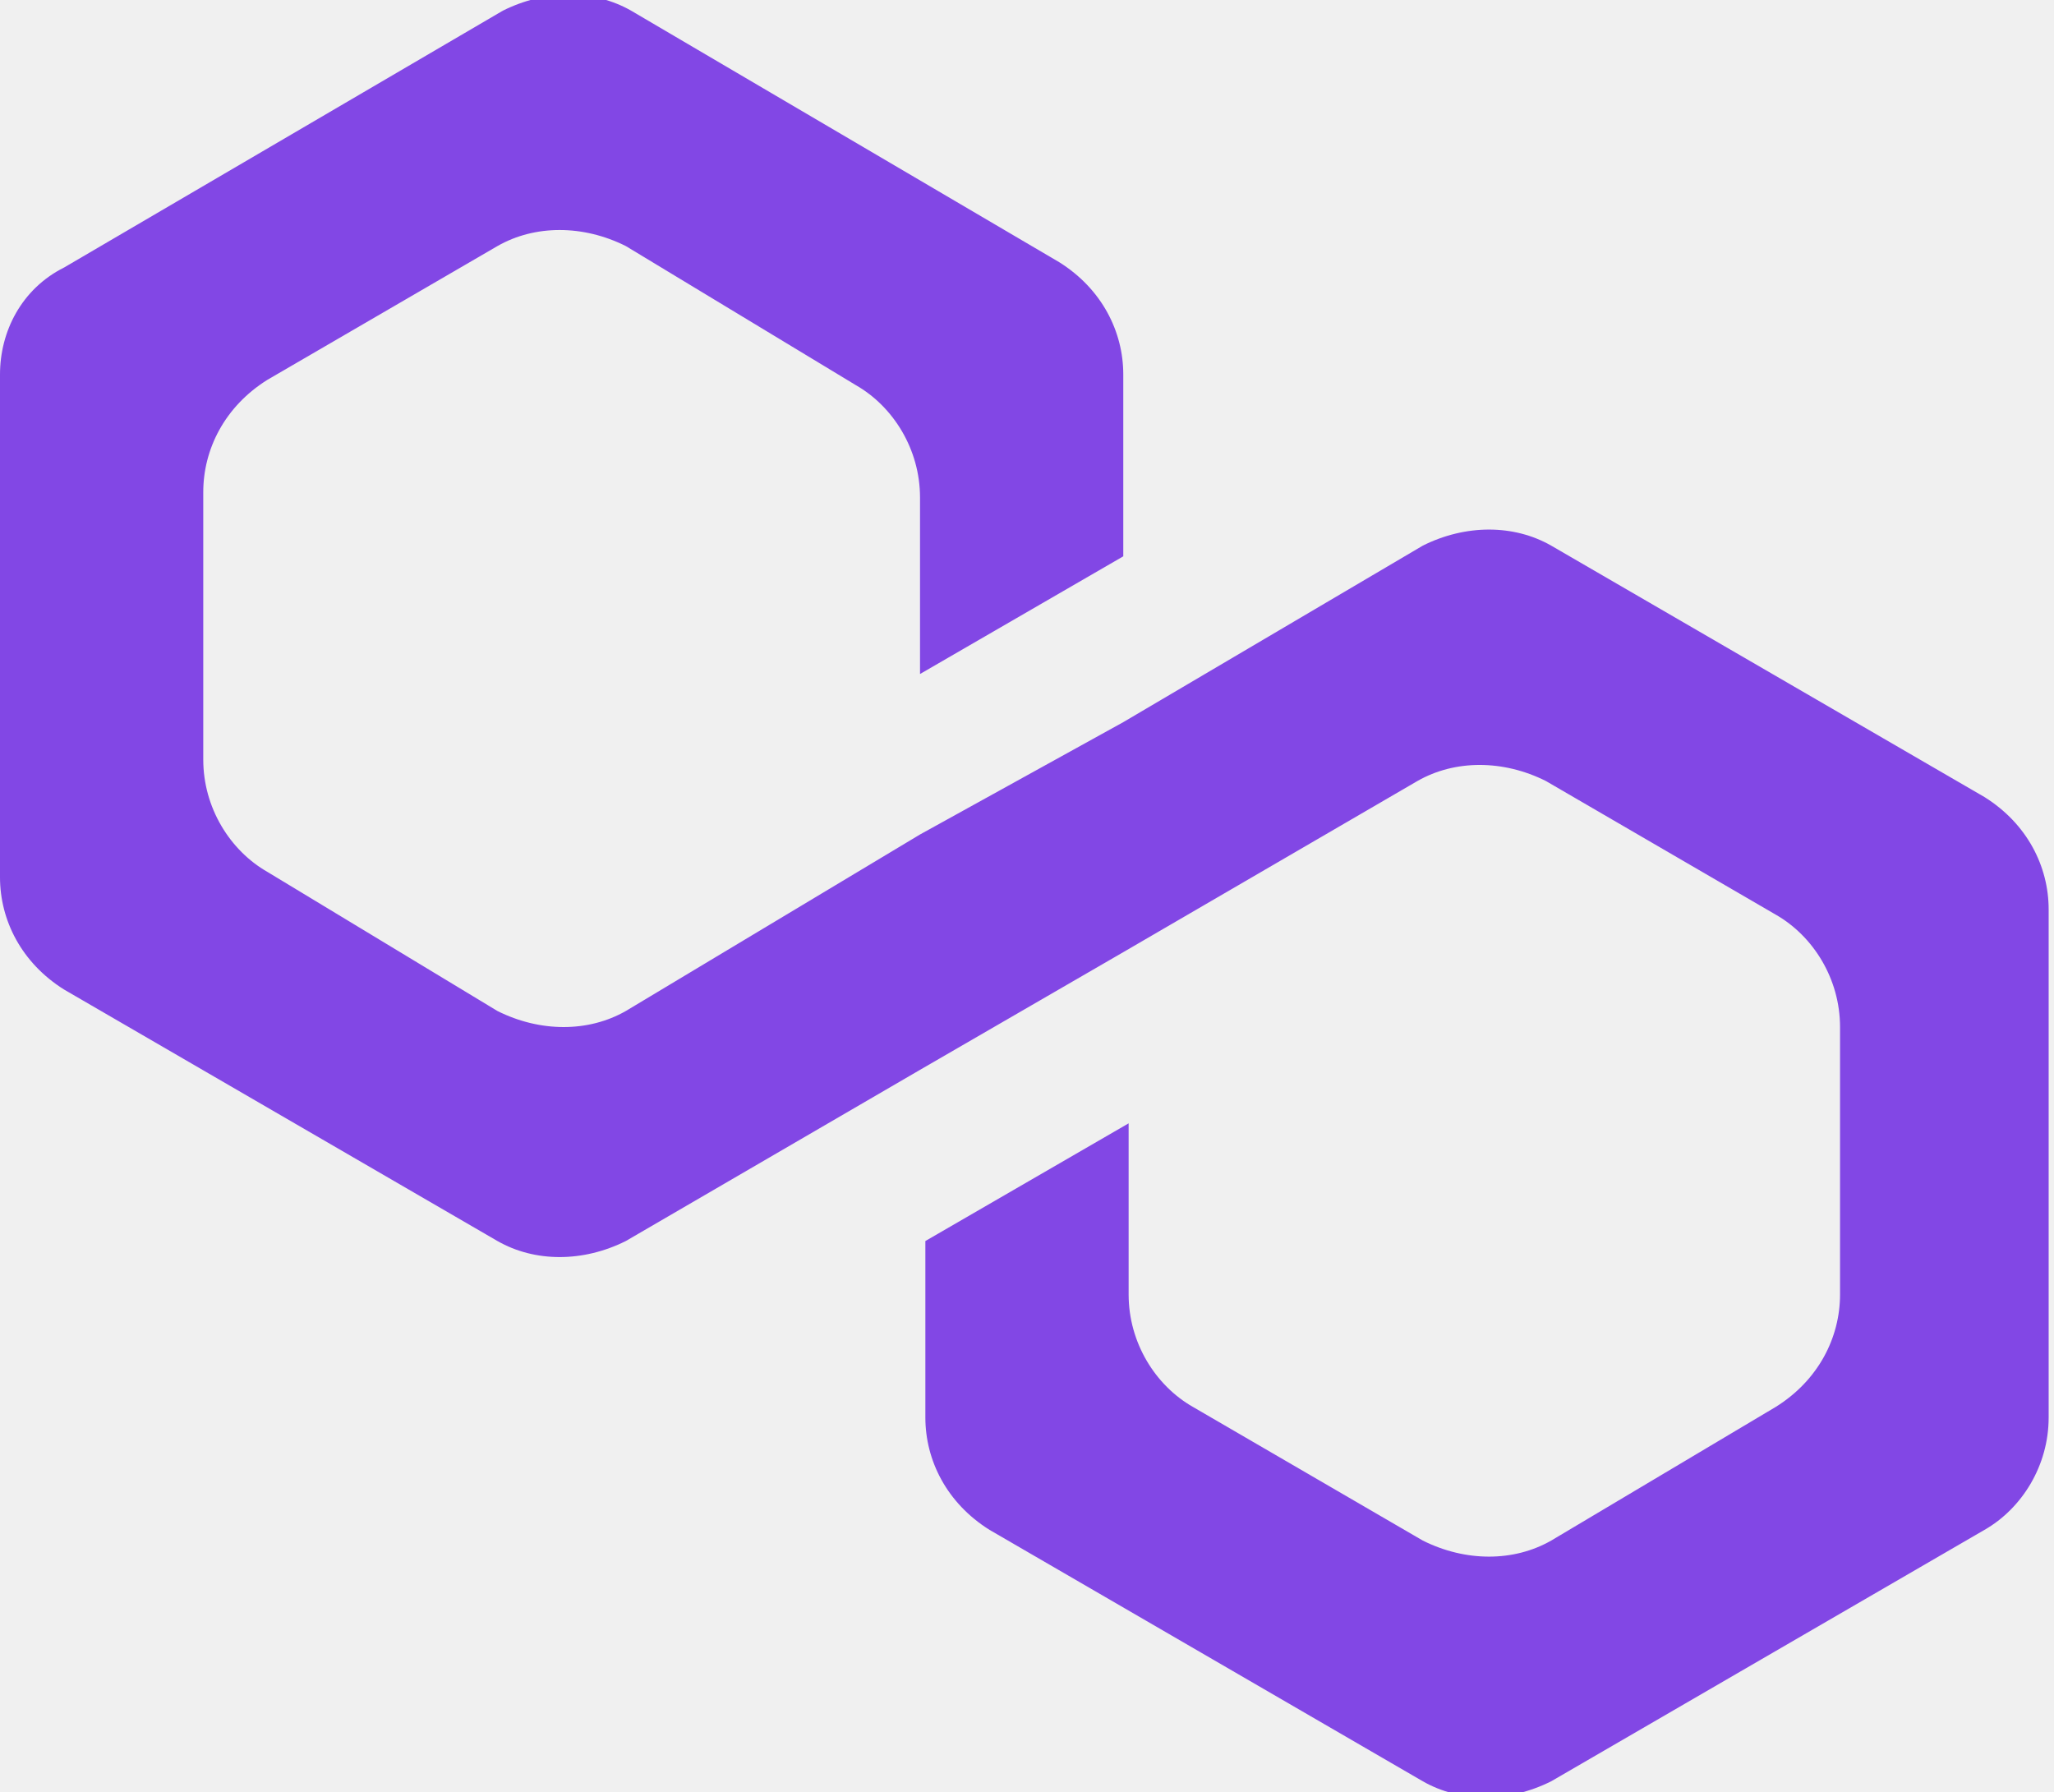
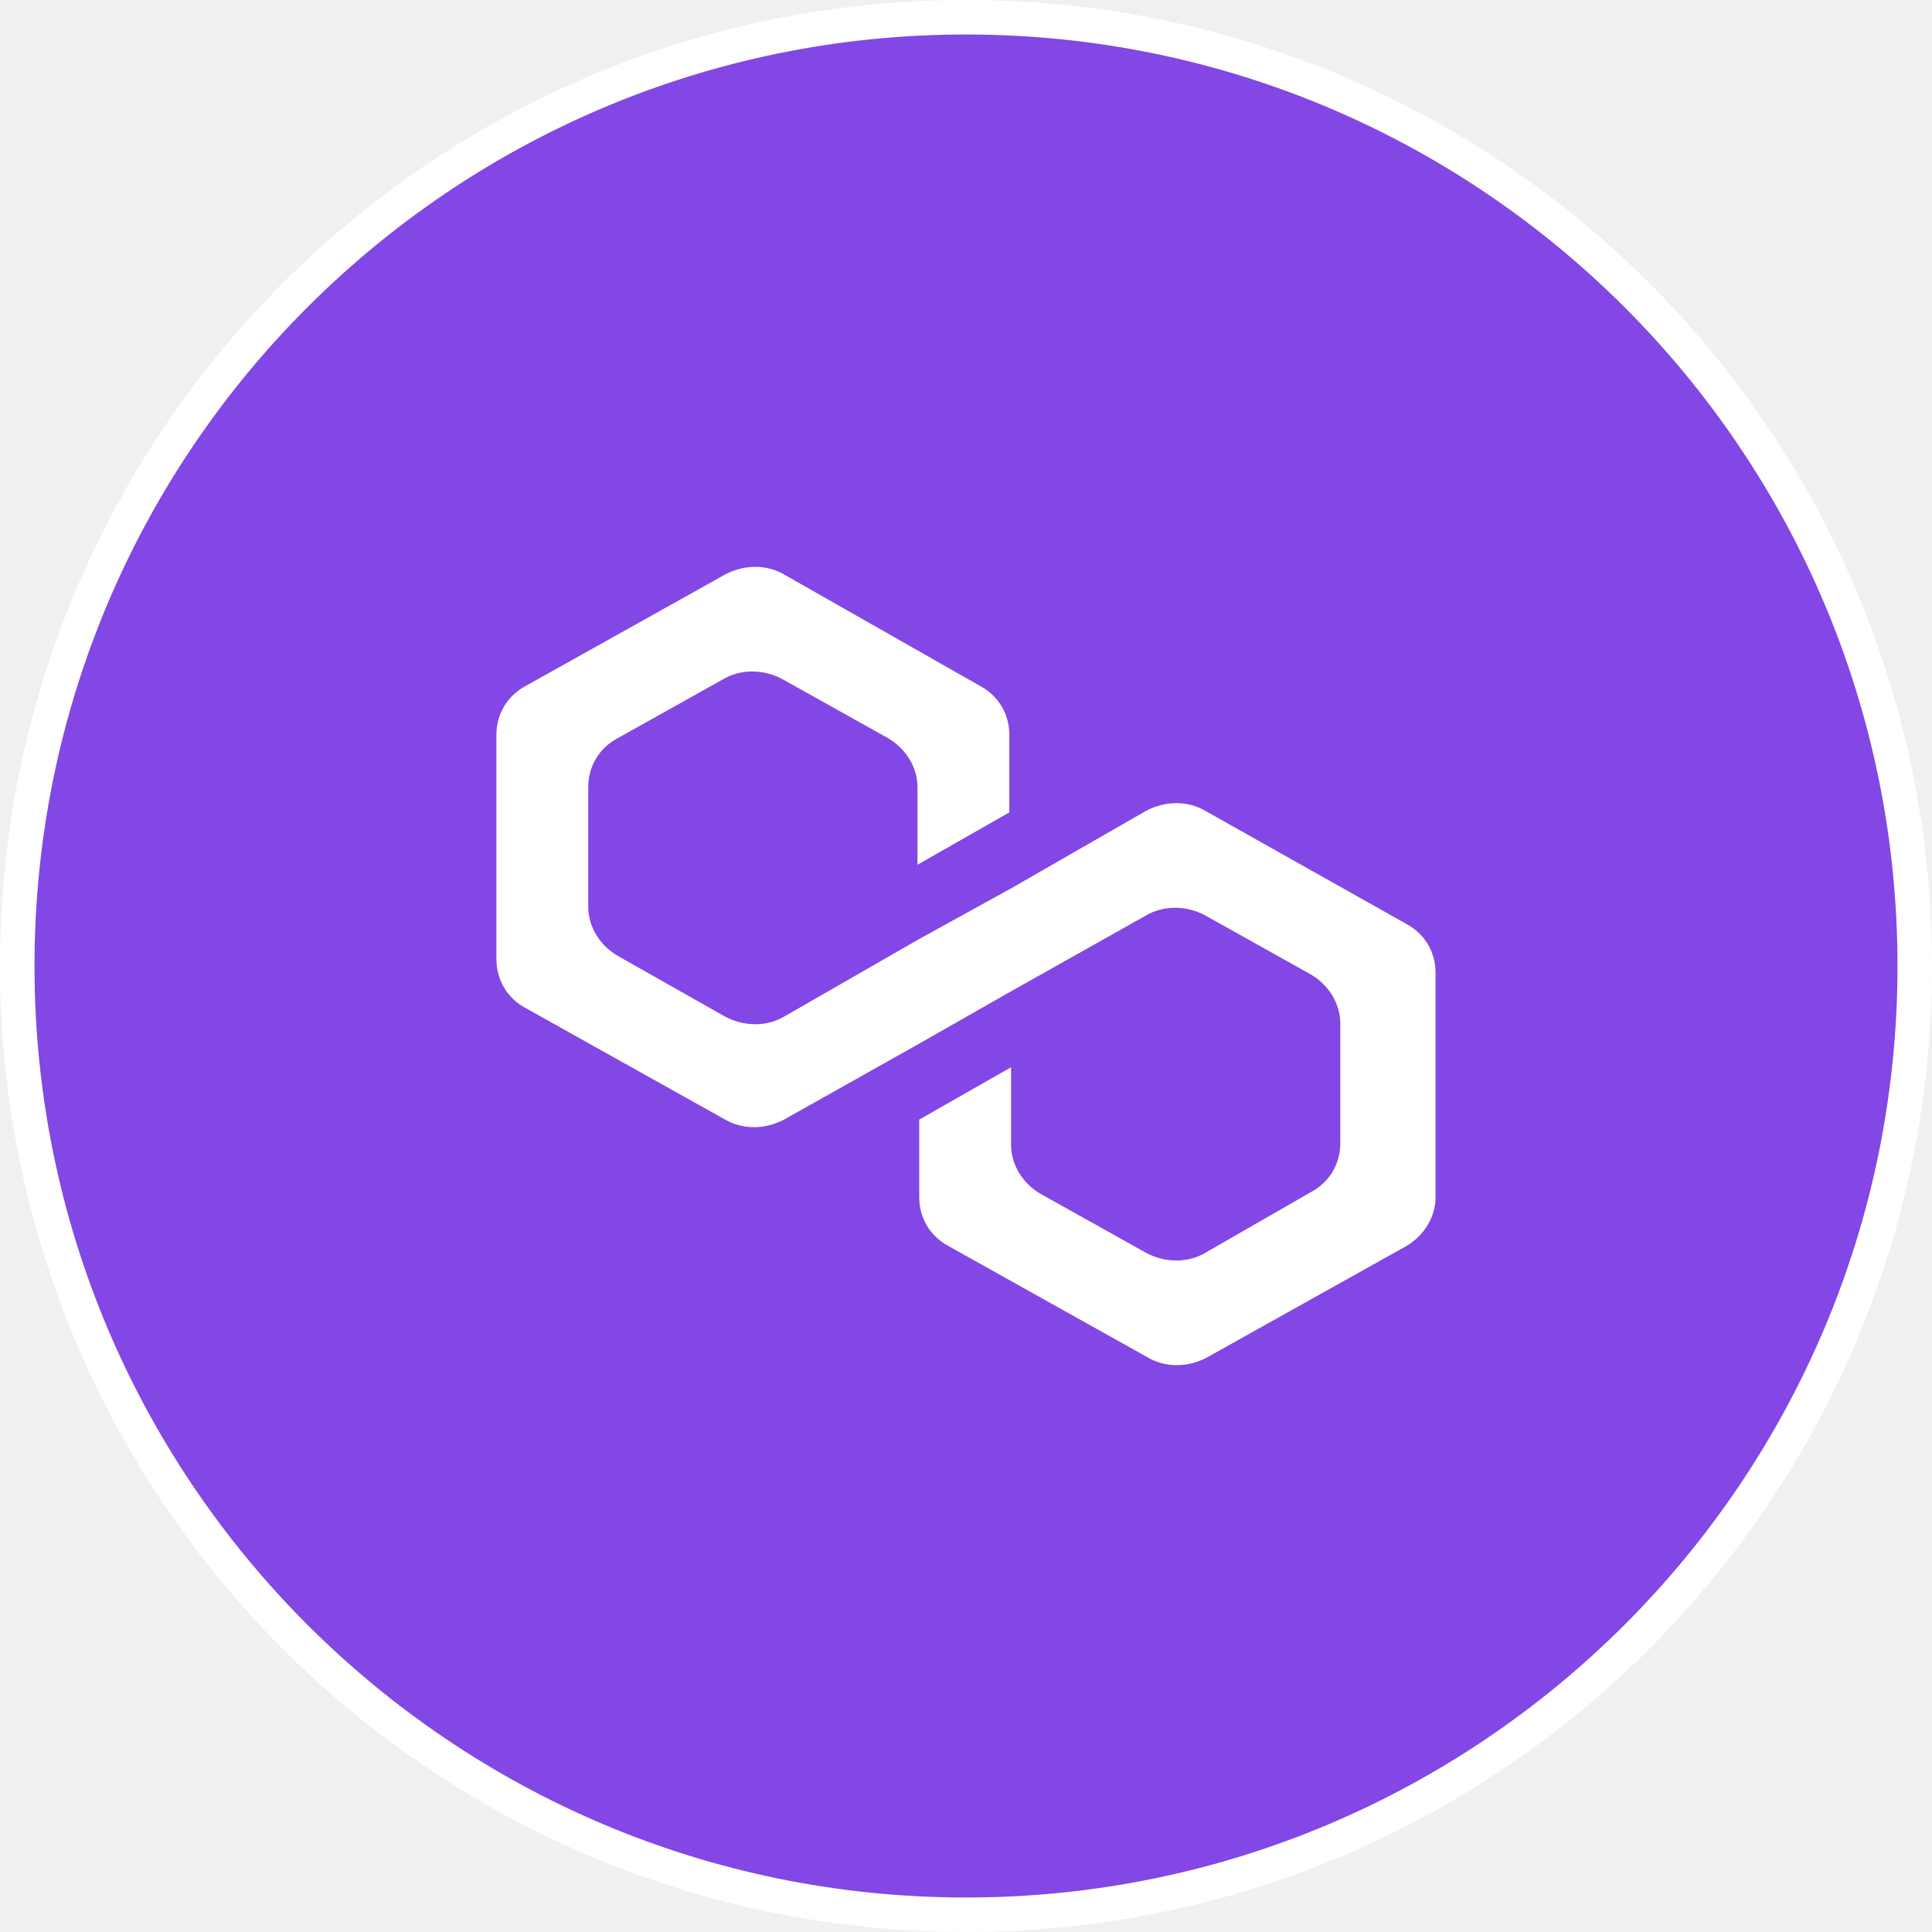
- <svg xmlns="http://www.w3.org/2000/svg" version="1.1" id="Layer_1" x="0px" y="0px" viewBox="0 0 38.4 33.5" style="enable-background:new 0 0 38.4 33.5;" xml:space="preserve">
-   <style type="text/css">
- 	.st0{fill:#8247E5;}
- </style>
-   <g>
-     <path class="st0" d="M29,10.2c-0.7-0.4-1.6-0.4-2.4,0L21,13.5l-3.8,2.1l-5.5,3.3c-0.7,0.4-1.6,0.4-2.4,0L5,16.3   c-0.7-0.4-1.2-1.2-1.2-2.1v-5c0-0.8,0.4-1.6,1.2-2.1l4.3-2.5c0.7-0.4,1.6-0.4,2.4,0L16,7.2c0.7,0.4,1.2,1.2,1.2,2.1v3.3l3.8-2.2V7   c0-0.8-0.4-1.6-1.2-2.1l-8-4.7c-0.7-0.4-1.6-0.4-2.4,0L1.2,5C0.4,5.4,0,6.2,0,7v9.4c0,0.8,0.4,1.6,1.2,2.1l8.1,4.7   c0.7,0.4,1.6,0.4,2.4,0l5.5-3.2l3.8-2.2l5.5-3.2c0.7-0.4,1.6-0.4,2.4,0l4.3,2.5c0.7,0.4,1.2,1.2,1.2,2.1v5c0,0.8-0.4,1.6-1.2,2.1   L29,28.8c-0.7,0.4-1.6,0.4-2.4,0l-4.3-2.5c-0.7-0.4-1.2-1.2-1.2-2.1V21l-3.8,2.2v3.3c0,0.8,0.4,1.6,1.2,2.1l8.1,4.7   c0.7,0.4,1.6,0.4,2.4,0l8.1-4.7c0.7-0.4,1.2-1.2,1.2-2.1V17c0-0.8-0.4-1.6-1.2-2.1L29,10.2z" />
-   </g>
+ <svg xmlns="http://www.w3.org/2000/svg" width="56" height="56" viewBox="0 0 56 56" fill="none">
+   <rect x="0.5" y="0.5" width="55" height="55" rx="27.5" fill="#8247E5" />
+   <rect x="0.5" y="0.5" width="55" height="55" rx="27.5" stroke="white" />
+   <path d="M34.931 23.5C34.429 23.206 33.776 23.206 33.224 23.5L29.306 25.75L26.644 27.217L22.726 29.468C22.224 29.761 21.571 29.761 21.019 29.468L17.905 27.706C17.402 27.413 17.051 26.875 17.051 26.288V22.815C17.051 22.228 17.352 21.689 17.905 21.396L20.968 19.684C21.471 19.39 22.124 19.39 22.676 19.684L25.74 21.396C26.242 21.689 26.594 22.228 26.594 22.815V25.065L29.256 23.548V21.298C29.256 20.711 28.954 20.173 28.402 19.879L22.726 16.651C22.224 16.357 21.571 16.357 21.019 16.651L15.243 19.879C14.69 20.173 14.389 20.711 14.389 21.298V27.804C14.389 28.391 14.69 28.93 15.243 29.223L21.019 32.452C21.521 32.745 22.174 32.745 22.726 32.452L26.644 30.25L29.306 28.734L33.224 26.532C33.726 26.239 34.379 26.239 34.931 26.532L37.995 28.245C38.497 28.538 38.849 29.076 38.849 29.663V33.137C38.849 33.724 38.547 34.262 37.995 34.555L34.931 36.316C34.429 36.61 33.776 36.61 33.224 36.316L30.16 34.604C29.657 34.311 29.306 33.773 29.306 33.185V30.935L26.644 32.452V34.702C26.644 35.289 26.945 35.827 27.498 36.121L33.274 39.349C33.776 39.643 34.429 39.643 34.981 39.349L40.757 36.121C41.26 35.827 41.611 35.289 41.611 34.702V28.196C41.611 27.609 41.31 27.071 40.757 26.777L34.931 23.5Z" fill="white" />
</svg>
